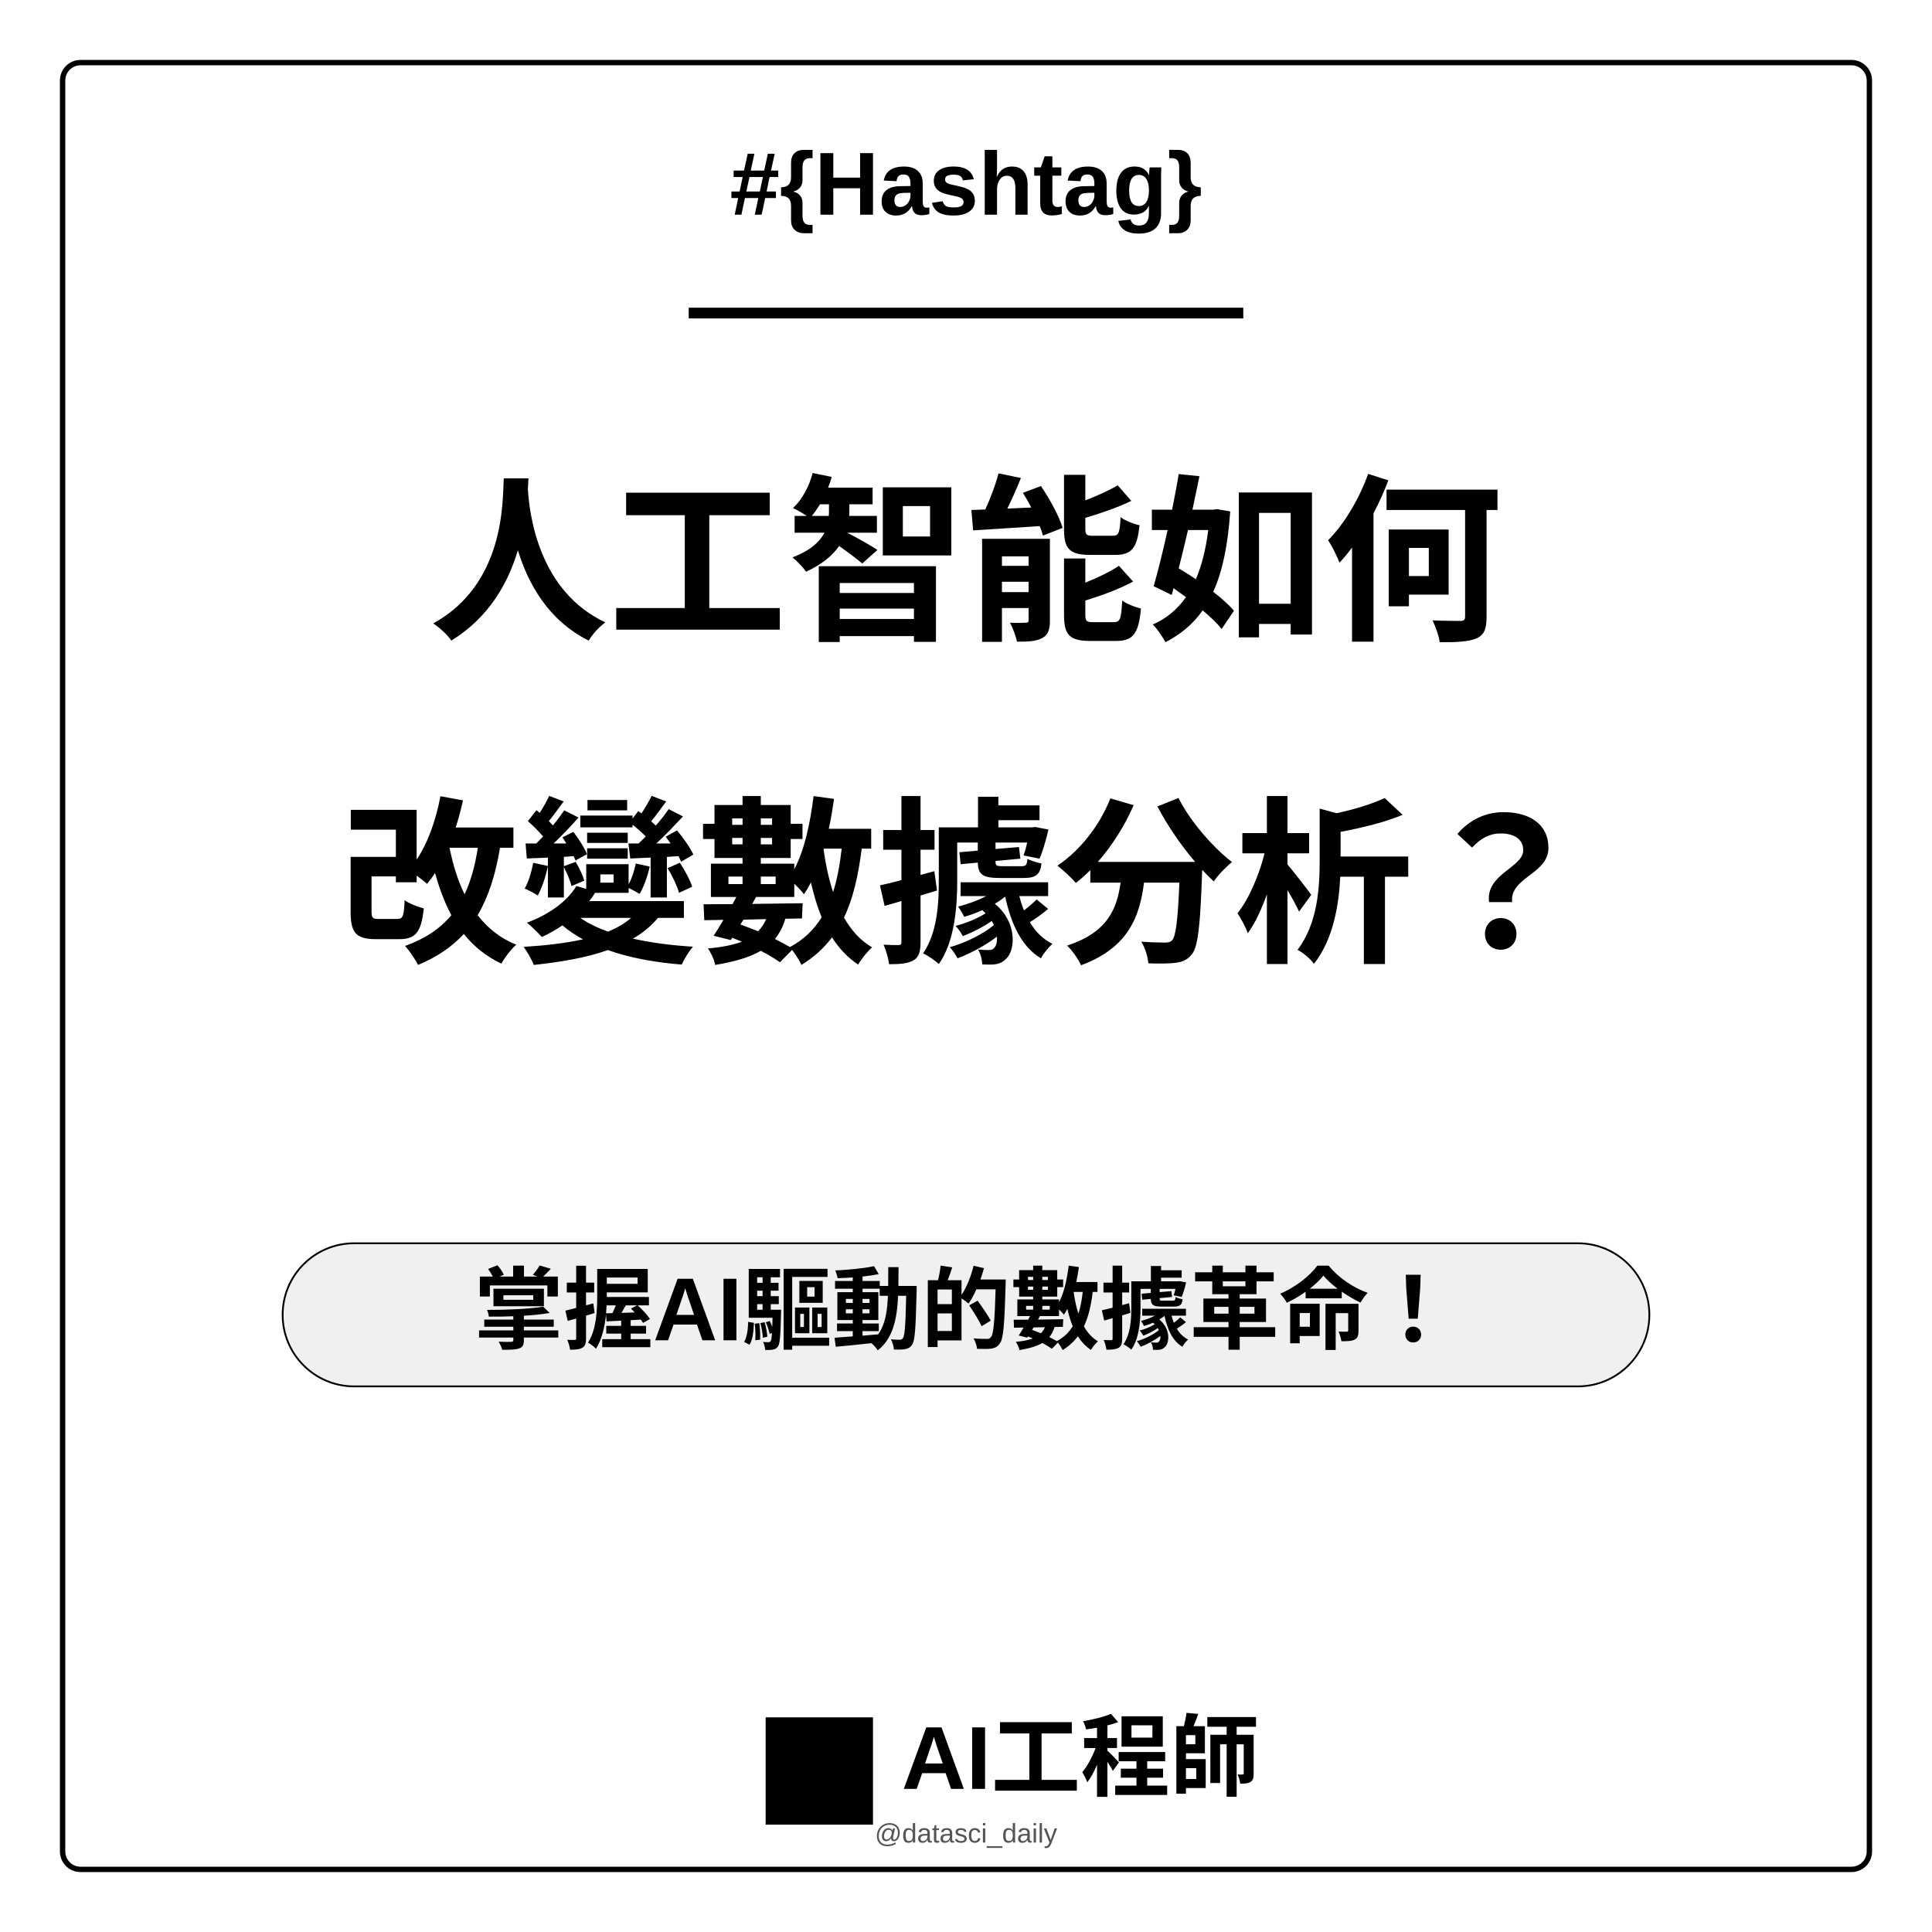
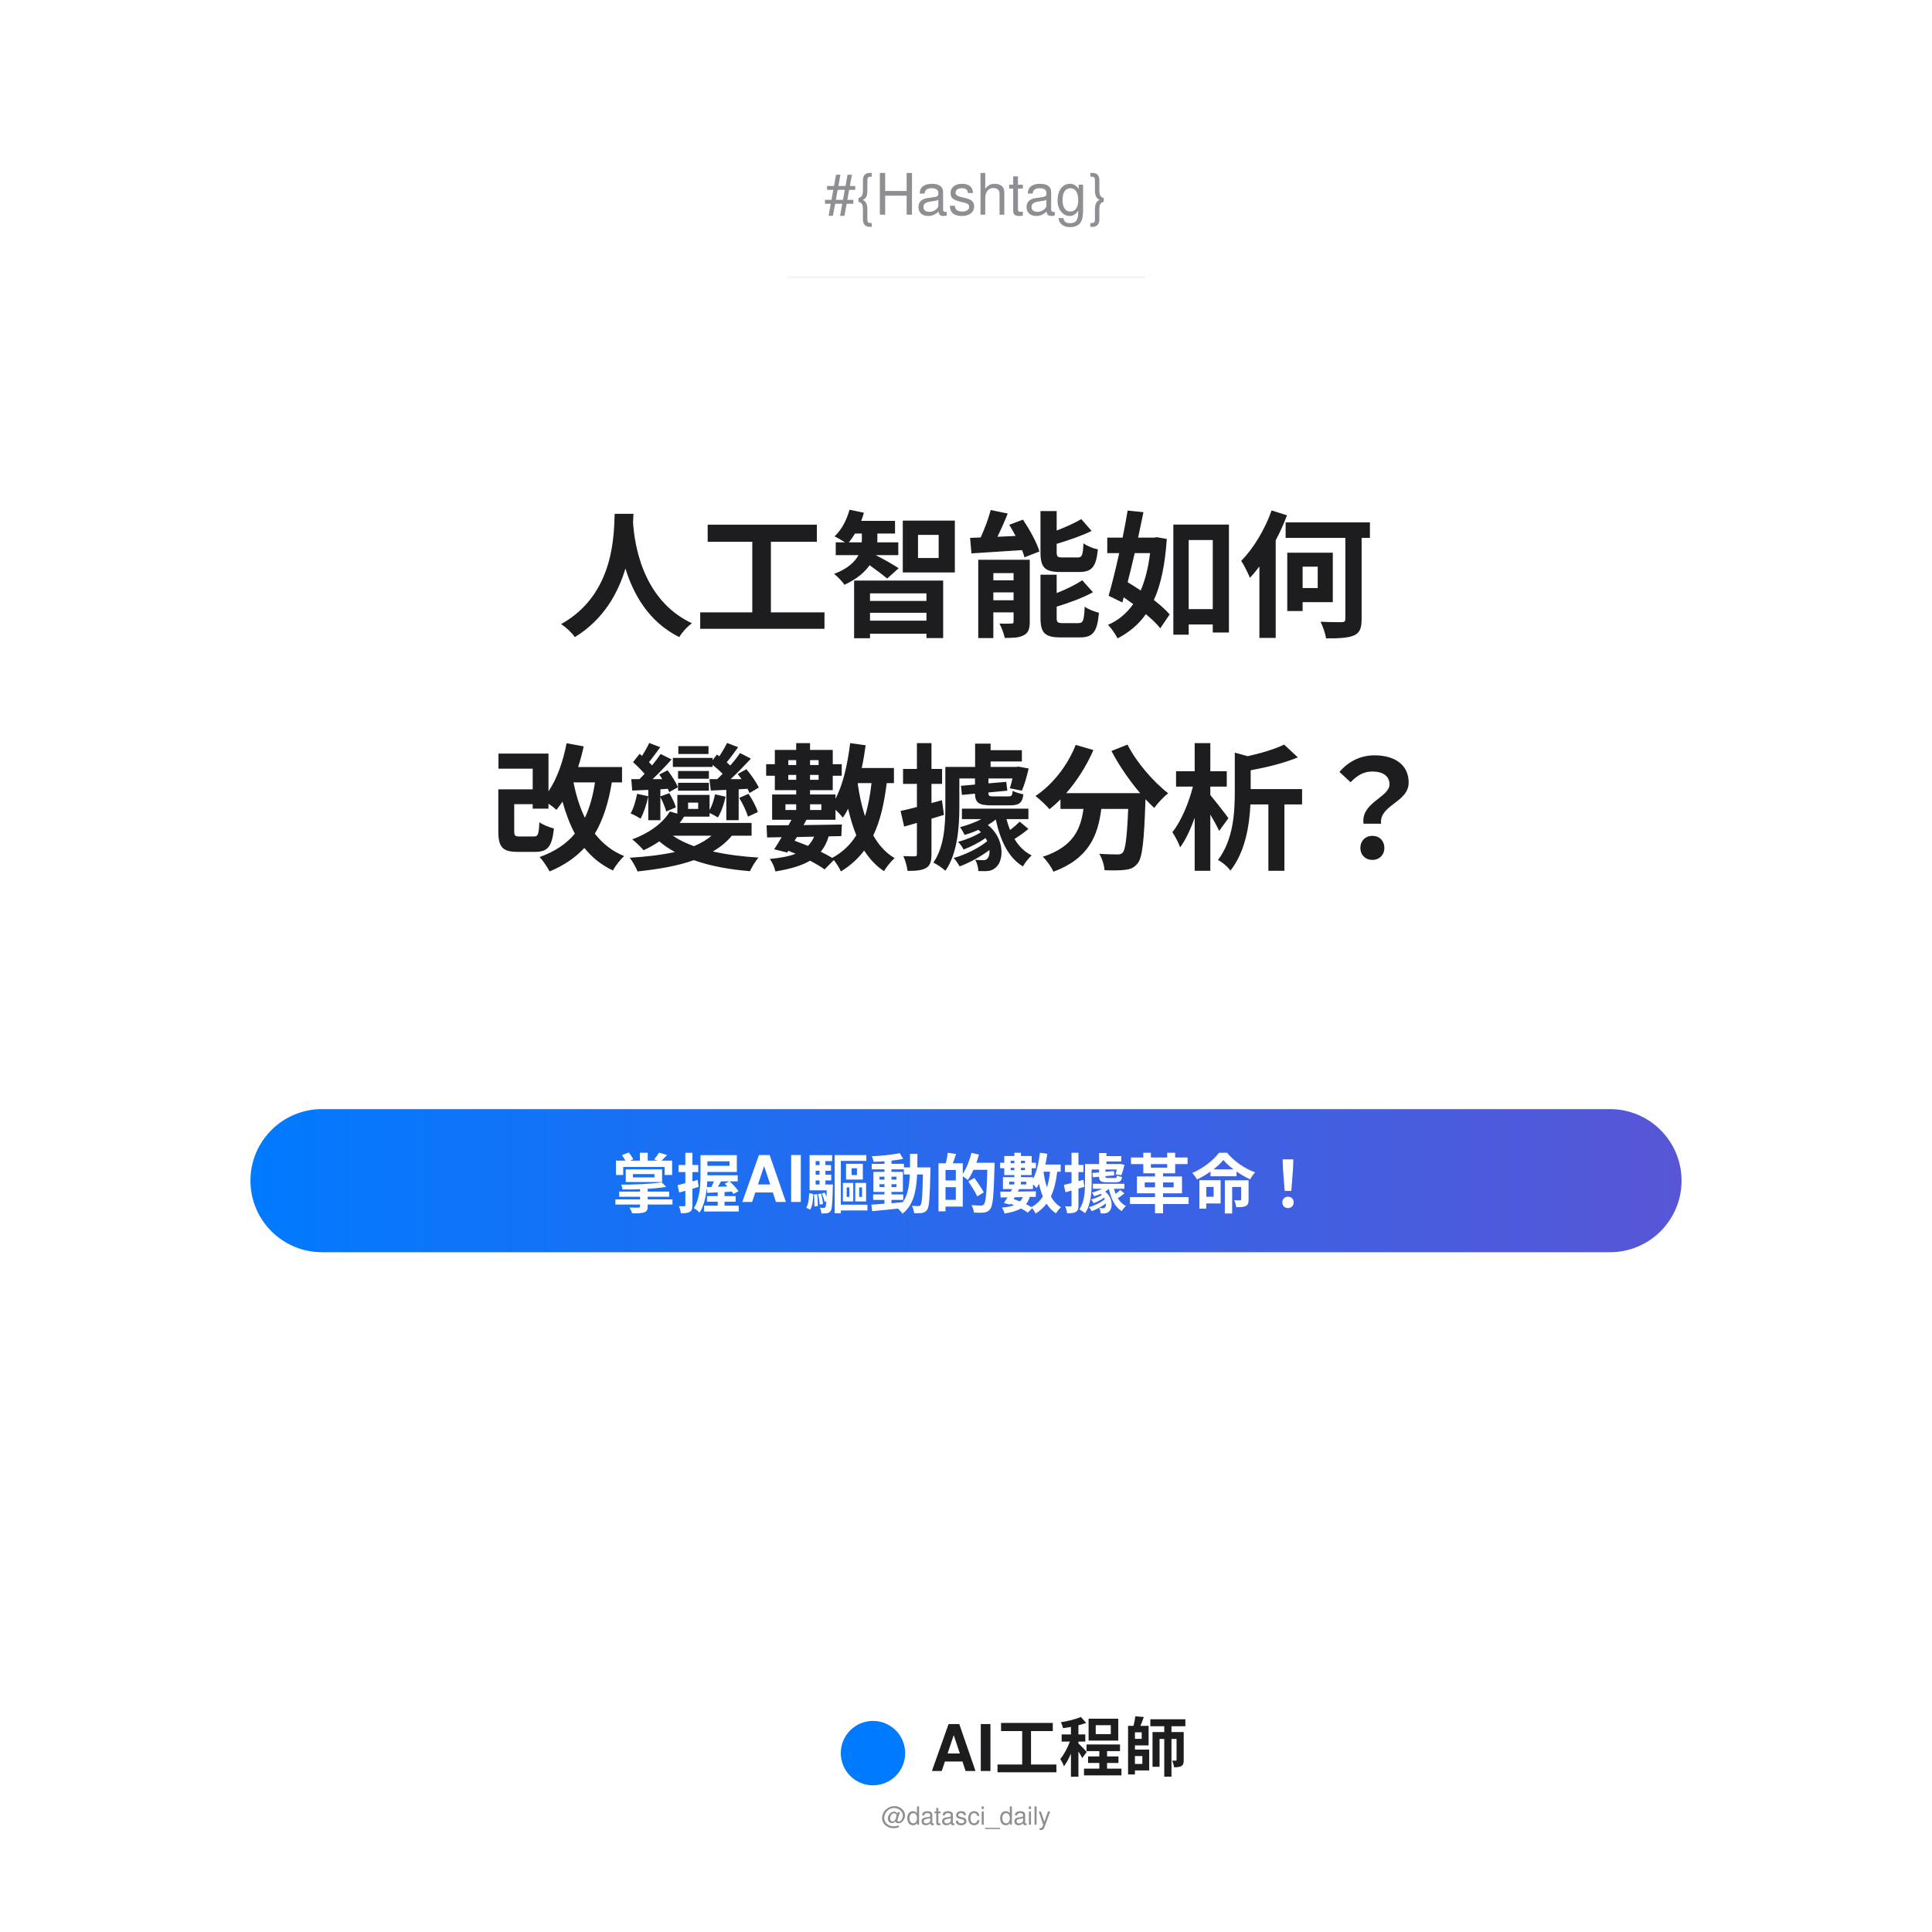
<svg xmlns="http://www.w3.org/2000/svg" viewBox="0 0 1080 1080">
  <rect width="1080" height="1080" fill="#ffffff" />
-   <rect x="35" y="35" width="1010" height="1010" rx="10" ry="10" fill="white" stroke="#000000" stroke-width="3" />
-   <text id="hashtag" x="540" y="120" font-family="Arial, sans-serif" font-weight="bold" font-size="50" text-anchor="middle" fill="#000000">#{Hashtag}</text>
-   <line x1="385" y1="175" x2="695" y2="175" stroke="#000000" stroke-width="6" />
-   <text id="heading_line1" x="540" y="350" font-family="Arial, sans-serif" font-weight="bold" font-size="100" text-anchor="middle" fill="#000000">人工智能如何</text>
-   <text id="heading_line2" x="540" y="530" font-family="Arial, sans-serif" font-weight="bold" font-size="100" text-anchor="middle" fill="#000000">改變數據分析？</text>
-   <rect x="158" y="695" width="764" height="80" rx="40" ry="40" fill="#f0f0f0" stroke="#000000" stroke-width="1" />
-   <text id="grey_box_text" x="540" y="750" font-family="Arial, sans-serif" font-weight="bold" font-size="50" text-anchor="middle" fill="#000000">掌握AI驅動的數據革命！</text>
-   <rect x="428" y="960" width="60" height="60" fill="#000000" />
-   <text id="logo_text" x="504" y="1000" font-family="Arial, sans-serif" font-weight="bold" font-size="50" text-anchor="start" fill="#000000">AI工程師</text>
-   <text id="sub_text" x="540" y="1030" font-family="Arial, sans-serif" font-size="15" text-anchor="middle" fill="#555555">@datasci_daily</text>
+   <text id="hashtag" x="540" y="120" font-family="Helvetica, Arial, sans-serif" font-weight="400" font-size="32" text-anchor="middle" fill="#8e8e93">#{Hashtag}</text>
+   <line x1="440" y1="155" x2="640" y2="155" stroke="#f2f2f7" stroke-width="1" />
+   <text id="heading_line1" x="540" y="350" font-family="Helvetica, Arial, sans-serif" font-weight="700" font-size="76" text-anchor="middle" fill="#1d1d1f">人工智能如何</text>
+   <text id="heading_line2" x="540" y="480" font-family="Helvetica, Arial, sans-serif" font-weight="700" font-size="76" text-anchor="middle" fill="#1d1d1f">改變數據分析？</text>
+   <defs>
+     <linearGradient id="ctaGradient" x1="0%" y1="0%" x2="100%" y2="0%">
+       <stop offset="0%" style="stop-color:#007aff;stop-opacity:1" />
+       <stop offset="100%" style="stop-color:#5856d6;stop-opacity:1" />
+     </linearGradient>
+   </defs>
+   <rect x="140" y="620" width="800" height="80" rx="40" ry="40" fill="url(#ctaGradient)" />
+   <text id="grey_box_text" x="540" y="675" font-family="Helvetica, Arial, sans-serif" font-weight="600" font-size="36" text-anchor="middle" fill="#ffffff">掌握AI驅動的數據革命！</text>
+   <circle cx="488" cy="980" r="18" fill="#007aff" />
+   <text id="logo_text" x="520" y="990" font-family="Helvetica, Arial, sans-serif" font-weight="600" font-size="36" text-anchor="start" fill="#1d1d1f">AI工程師</text>
+   <text id="sub_text" x="540" y="1020" font-family="Helvetica, Arial, sans-serif" font-size="14" text-anchor="middle" fill="#8e8e93">@datasci_daily</text>
</svg>
